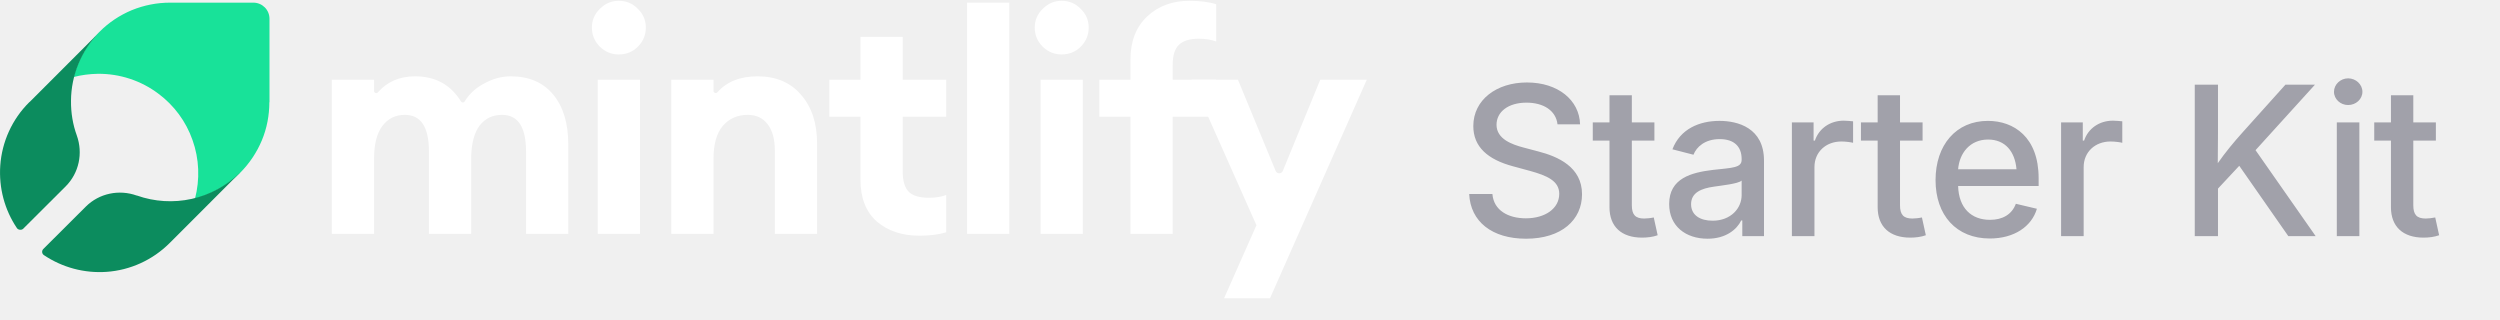
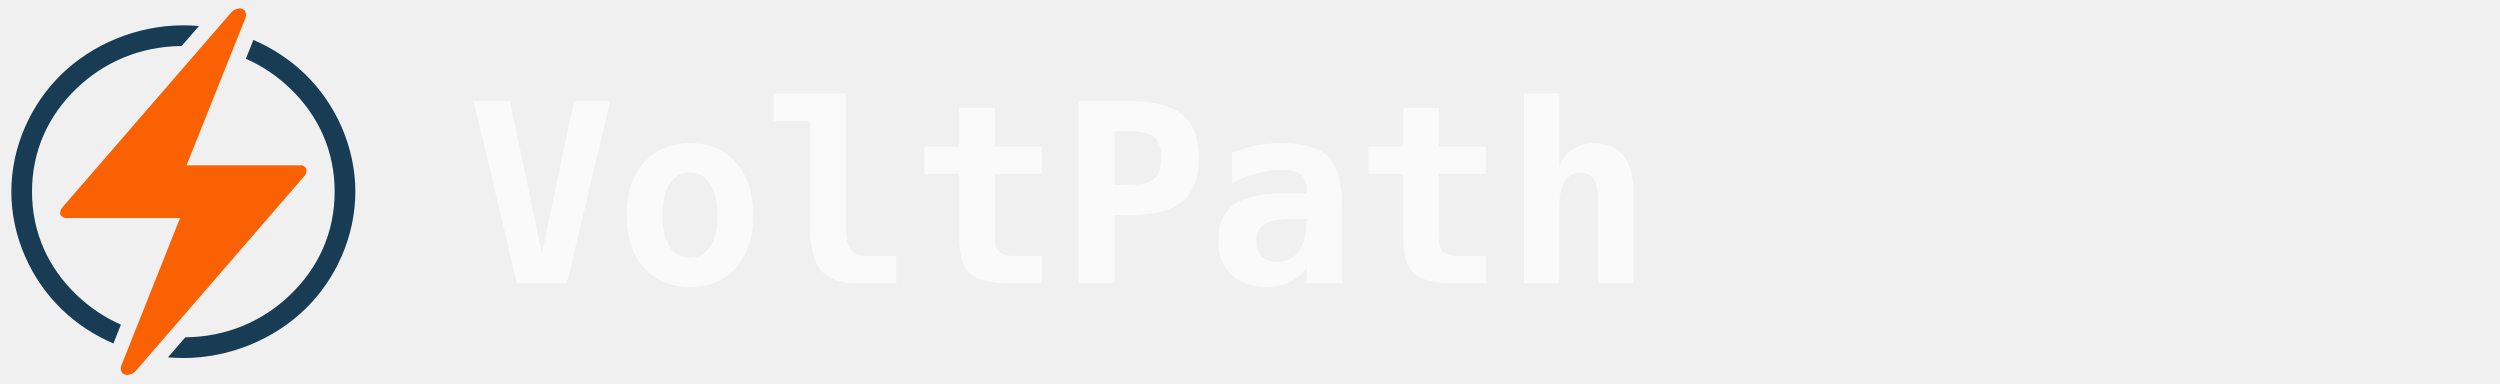
- <svg xmlns="http://www.w3.org/2000/svg" width="180" height="23" viewBox="0 0 180 23" fill="none">
-   <path d="M91.44 21.476H88.133L90.464 16.216L85.802 5.74H89.132L91.847 12.307C91.943 12.536 92.268 12.536 92.362 12.306L95.058 5.74H98.409L91.44 21.476Z" fill="white" />
-   <path d="M81.393 16.837V8.403H79.152V5.74H81.393V4.297C81.393 2.98 81.792 1.944 82.592 1.19C83.391 0.435 84.404 0.058 85.633 0.058C86.387 0.058 87.031 0.139 87.564 0.302V2.988C87.208 2.854 86.794 2.788 86.32 2.788C85.655 2.788 85.174 2.936 84.878 3.232C84.582 3.513 84.434 3.994 84.434 4.674V5.74H87.564V8.403H84.434V16.837H81.393Z" fill="white" />
-   <path d="M76.433 3.92C75.915 3.92 75.463 3.735 75.079 3.365C74.694 2.98 74.502 2.521 74.502 1.989C74.502 1.456 74.694 1.005 75.079 0.635C75.463 0.25 75.915 0.058 76.433 0.058C76.98 0.058 77.438 0.25 77.809 0.635C78.193 1.005 78.386 1.456 78.386 1.989C78.386 2.521 78.193 2.98 77.809 3.365C77.438 3.735 76.98 3.92 76.433 3.92ZM74.924 16.837V5.74H77.964V16.837H74.924Z" fill="white" />
-   <path d="M69.628 16.837V0.191H72.669V16.837H69.628Z" fill="white" />
-   <path d="M66.194 16.97C64.951 16.97 63.93 16.63 63.131 15.949C62.347 15.254 61.955 14.255 61.955 12.953V8.403H59.713V5.74H61.955V2.655H64.995V5.74H68.125V8.403H64.995V12.354C64.995 13.034 65.143 13.523 65.439 13.819C65.735 14.1 66.216 14.24 66.882 14.24C67.355 14.24 67.769 14.174 68.125 14.04V16.726C67.592 16.889 66.948 16.97 66.194 16.97Z" fill="white" />
-   <path d="M48.332 16.837V5.74H51.373V6.551C51.373 6.688 51.559 6.748 51.65 6.646C52.328 5.879 53.293 5.495 54.546 5.495C55.878 5.495 56.921 5.939 57.676 6.827C58.445 7.7 58.83 8.869 58.83 10.334V16.837H55.789V10.844C55.789 10.03 55.619 9.402 55.279 8.958C54.939 8.499 54.458 8.27 53.836 8.27C53.096 8.27 52.497 8.536 52.038 9.069C51.594 9.601 51.373 10.386 51.373 11.421V16.837H48.332Z" fill="white" />
-   <path d="M44.547 3.92C44.029 3.92 43.578 3.735 43.193 3.365C42.809 2.98 42.616 2.521 42.616 1.989C42.616 1.456 42.809 1.005 43.193 0.635C43.578 0.25 44.029 0.058 44.547 0.058C45.095 0.058 45.553 0.25 45.923 0.635C46.308 1.005 46.5 1.456 46.5 1.989C46.5 2.521 46.308 2.98 45.923 3.365C45.553 3.735 45.095 3.92 44.547 3.92ZM43.038 16.837V5.74H46.079V16.837H43.038Z" fill="white" />
-   <path d="M37.875 16.837V10.911C37.875 9.15 37.298 8.27 36.144 8.27C35.478 8.27 34.945 8.521 34.546 9.024C34.161 9.527 33.954 10.275 33.924 11.266V16.837H30.884V10.911C30.884 9.15 30.306 8.27 29.152 8.27C28.472 8.27 27.932 8.536 27.532 9.069C27.133 9.601 26.933 10.386 26.933 11.421V16.837H23.892V5.74H26.933V6.559C26.933 6.695 27.116 6.755 27.206 6.652C27.878 5.881 28.771 5.495 29.885 5.495C31.349 5.495 32.452 6.1 33.193 7.309C33.252 7.404 33.395 7.403 33.454 7.307C33.774 6.78 34.219 6.361 34.79 6.05C35.441 5.68 36.099 5.495 36.765 5.495C38.082 5.495 39.103 5.932 39.828 6.805C40.553 7.678 40.916 8.876 40.916 10.4V16.837H37.875Z" fill="white" />
-   <path d="M19.403 7.362V1.35C19.403 0.705 18.879 0.191 18.244 0.191H12.235C11.291 0.191 10.357 0.378 9.487 0.733C8.618 1.098 7.824 1.621 7.16 2.295L7.114 2.341C6.235 3.23 5.609 4.333 5.291 5.548C5.861 5.399 6.45 5.324 7.039 5.314C8.609 5.296 10.151 5.801 11.403 6.745C12.534 7.586 13.394 8.746 13.861 10.083C14.347 11.438 14.403 12.916 14.039 14.309C15.244 13.991 16.356 13.364 17.244 12.486L17.291 12.439C17.954 11.775 18.487 10.98 18.851 10.111C19.216 9.241 19.393 8.306 19.393 7.362H19.403Z" fill="#18E299" />
-   <path d="M5.112 7.26C5.121 5.416 5.857 3.646 7.151 2.324L2.151 7.326C2.133 7.344 2.114 7.354 2.095 7.372C0.876 8.583 0.14 10.204 0.019 11.918C-0.092 13.52 0.327 15.103 1.22 16.426C1.306 16.552 1.537 16.593 1.667 16.472L4.73 13.417C5.689 12.458 5.987 11.033 5.531 9.757C5.242 8.965 5.103 8.117 5.112 7.26Z" fill="#0C8C5E" />
-   <path d="M17.262 12.44C16.303 13.38 15.102 14.032 13.799 14.321C12.486 14.61 11.127 14.526 9.861 14.079C9.861 14.079 9.851 14.079 9.842 14.079C8.567 13.622 7.142 13.921 6.183 14.871L3.12 17.926C2.99 18.056 3.009 18.27 3.167 18.373C4.489 19.258 6.072 19.686 7.673 19.574C9.386 19.453 10.997 18.717 12.216 17.497L12.263 17.451L17.262 12.449V12.44Z" fill="#0C8C5E" />
-   <text x="105" y="17" font-family="Inter, ui-sans-serif, system-ui, -apple-system, sans-serif" font-size="15" font-weight="500" fill="#A1A1AA" letter-spacing="-0.01em">Starter Kit</text>
+ <svg xmlns="http://www.w3.org/2000/svg" width="150" height="23" viewBox="0 0 150 23" fill="none">
+   <svg x="0" y="0.5" width="22" height="22" viewBox="10.708 9.124 33.254 35.443">
+     <path d="M 15.435 28.876 C 15.435 28.656 15.503 28.525 15.77 28.218 L 31.887 9.613 C 32.106 9.332 32.311 9.225 32.567 9.17 C 32.787 9.096 32.91 9.114 33.076 9.212 L 33.081 9.215 L 33.087 9.217 C 33.258 9.282 33.308 9.338 33.347 9.521 L 33.348 9.527 L 33.351 9.534 C 33.431 9.728 33.426 9.892 33.281 10.204 L 27.646 24.298 L 27.794 24.298 L 38.594 24.298 C 38.842 24.274 38.951 24.329 39.086 24.469 L 39.092 24.476 L 39.097 24.479 C 39.232 24.567 39.235 24.614 39.235 24.814 C 39.235 25.062 39.174 25.199 38.918 25.471 L 22.807 44.088 C 22.584 44.364 22.38 44.472 22.124 44.525 C 21.902 44.598 21.768 44.573 21.596 44.476 C 21.423 44.408 21.371 44.351 21.335 44.172 L 21.334 44.166 L 21.331 44.158 C 21.251 43.964 21.259 43.796 21.408 43.486 L 27.021 29.391 L 26.874 29.391 L 16.096 29.391 C 15.842 29.411 15.722 29.357 15.586 29.22 L 15.579 29.213 L 15.574 29.21 C 15.437 29.124 15.435 29.079 15.435 28.876 Z" fill="rgb(250, 97, 2)" />
+     <path d="M 43.962 26.846 C 43.962 31.221 42.037 35.375 39.079 38.229 C 36.125 41.08 31.849 42.926 27.335 42.926 C 26.837 42.926 26.341 42.903 25.85 42.86 L 27.524 40.925 C 31.56 40.879 35.031 39.356 37.691 36.79 C 40.389 34.186 41.962 30.8 41.962 26.846 C 41.962 22.892 40.389 19.506 37.691 16.902 C 36.428 15.684 34.982 14.7 33.379 13.999 L 34.108 12.178 C 35.984 12.988 37.68 14.113 39.079 15.463 C 42.037 18.317 43.962 22.471 43.962 26.846 Z M 15.591 38.229 C 12.633 35.375 10.708 31.221 10.708 26.846 C 10.708 22.471 12.633 18.317 15.591 15.463 C 18.545 12.612 22.821 10.766 27.335 10.766 C 27.842 10.766 28.345 10.789 28.844 10.835 L 27.17 12.767 C 23.124 12.807 19.645 14.331 16.979 16.902 C 14.281 19.506 12.708 22.892 12.708 26.846 C 12.708 30.8 14.281 34.186 16.979 36.79 C 18.245 38.011 19.695 38.996 21.302 39.698 L 20.576 41.52 C 18.694 40.709 16.993 39.582 15.591 38.229 Z" fill="rgb(24, 60, 84)" />
+   </svg>
+   <text x="28" y="17" font-family="Geist Mono, ui-monospace, monospace" font-size="15" font-weight="600" fill="#FAFAFA" letter-spacing="-0.01em">VoltPath</text>
</svg>
